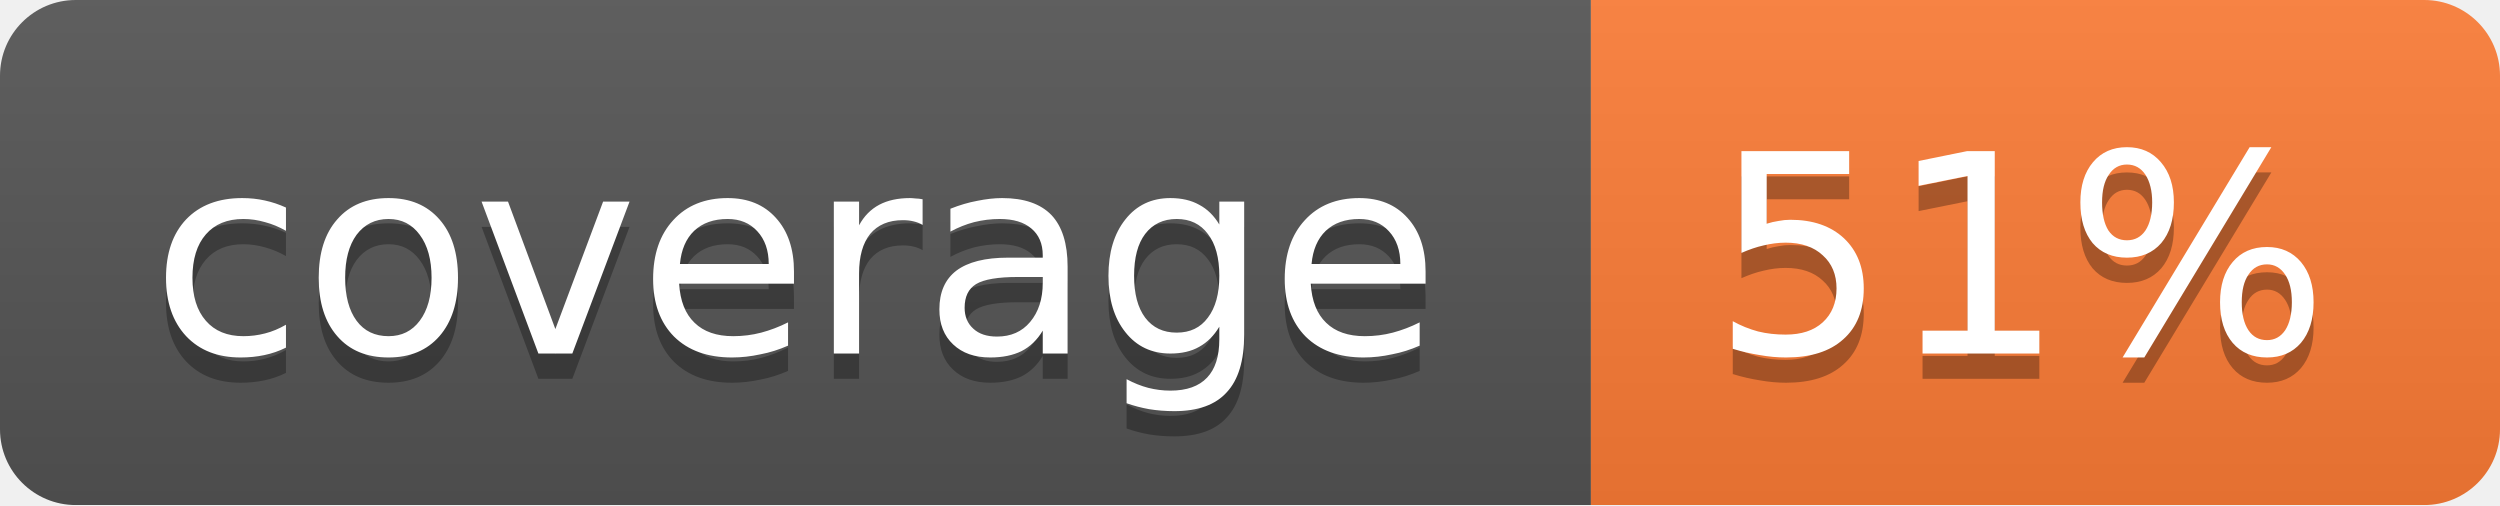
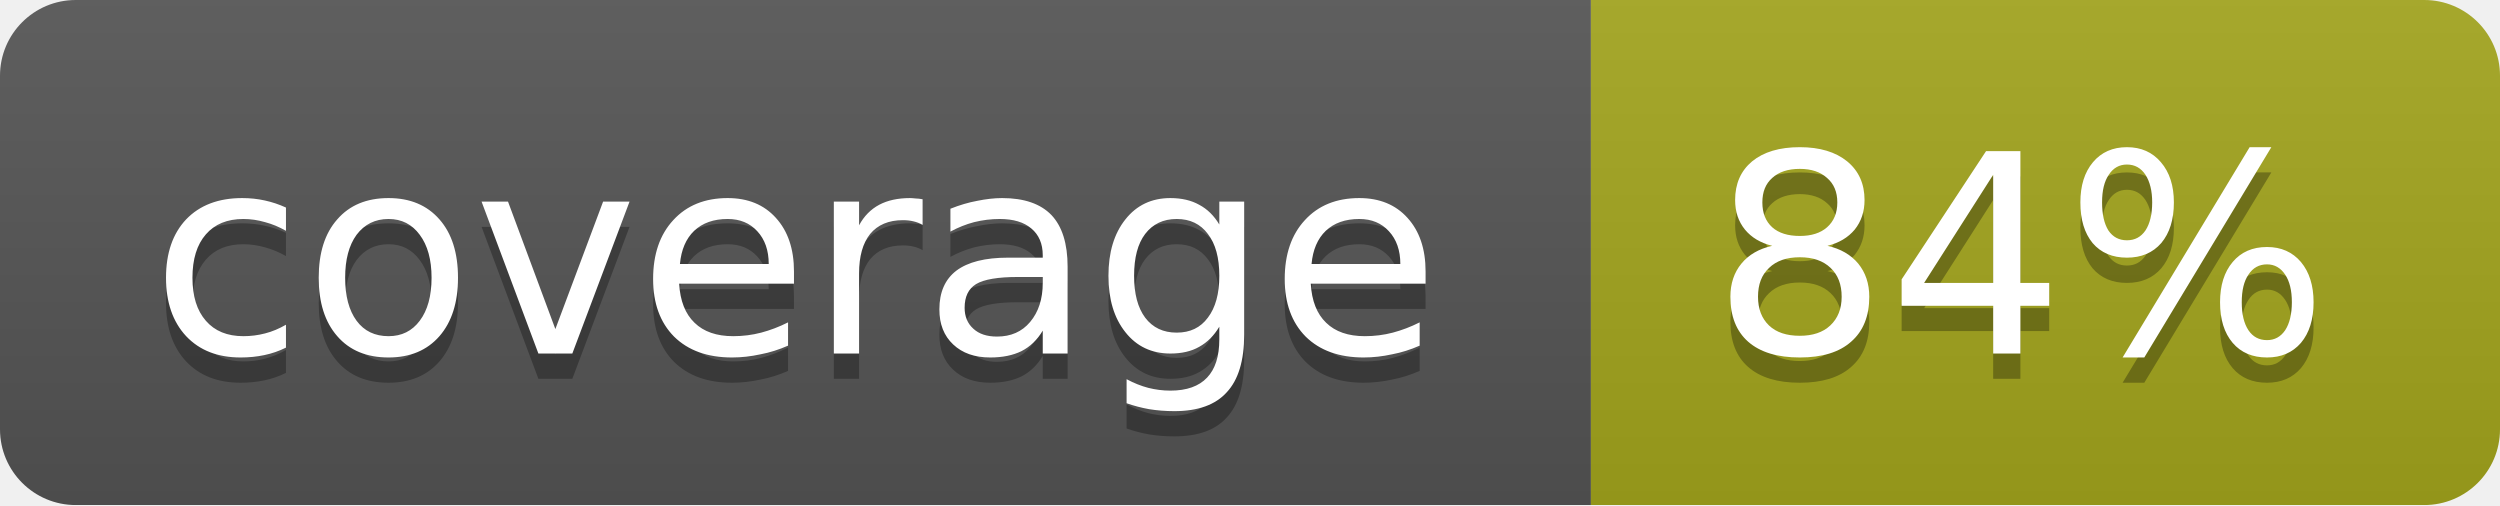
<svg xmlns="http://www.w3.org/2000/svg" width="99" height="20">
  <linearGradient id="b" x2="0" y2="100%">
    <stop offset="0" stop-color="#bbb" stop-opacity=".1" />
    <stop offset="1" stop-opacity=".1" />
  </linearGradient>
  <mask id="a">
    <rect width="99" height="20" rx="3" fill="#fff" />
  </mask>
  <g mask="url(#a)">
    <path fill="#555" d="M0 0h63v20H0z" />
-     <path fill="#fe7d37" d="M63 0h36v20H63z" />
+     <path fill="#a4a61d" d="M63 0h36v20H63z" />
    <path fill="url(#b)" d="M0 0h99v20H0z" />
  </g>
  <g fill="#fff" text-anchor="middle" font-family="DejaVu Sans,Verdana,Geneva,sans-serif" font-size="11">
    <text x="31.5" y="15" fill="#010101" fill-opacity=".3">coverage</text>
    <text x="31.5" y="14">coverage</text>
-     <text x="80" y="15" fill="#010101" fill-opacity=".3">51%</text>
-     <text x="80" y="14">51%</text>
+     <text x="80" y="15" fill="#010101" fill-opacity=".3">84%</text>
+     <text x="80" y="14">84%</text>
  </g>
</svg>
